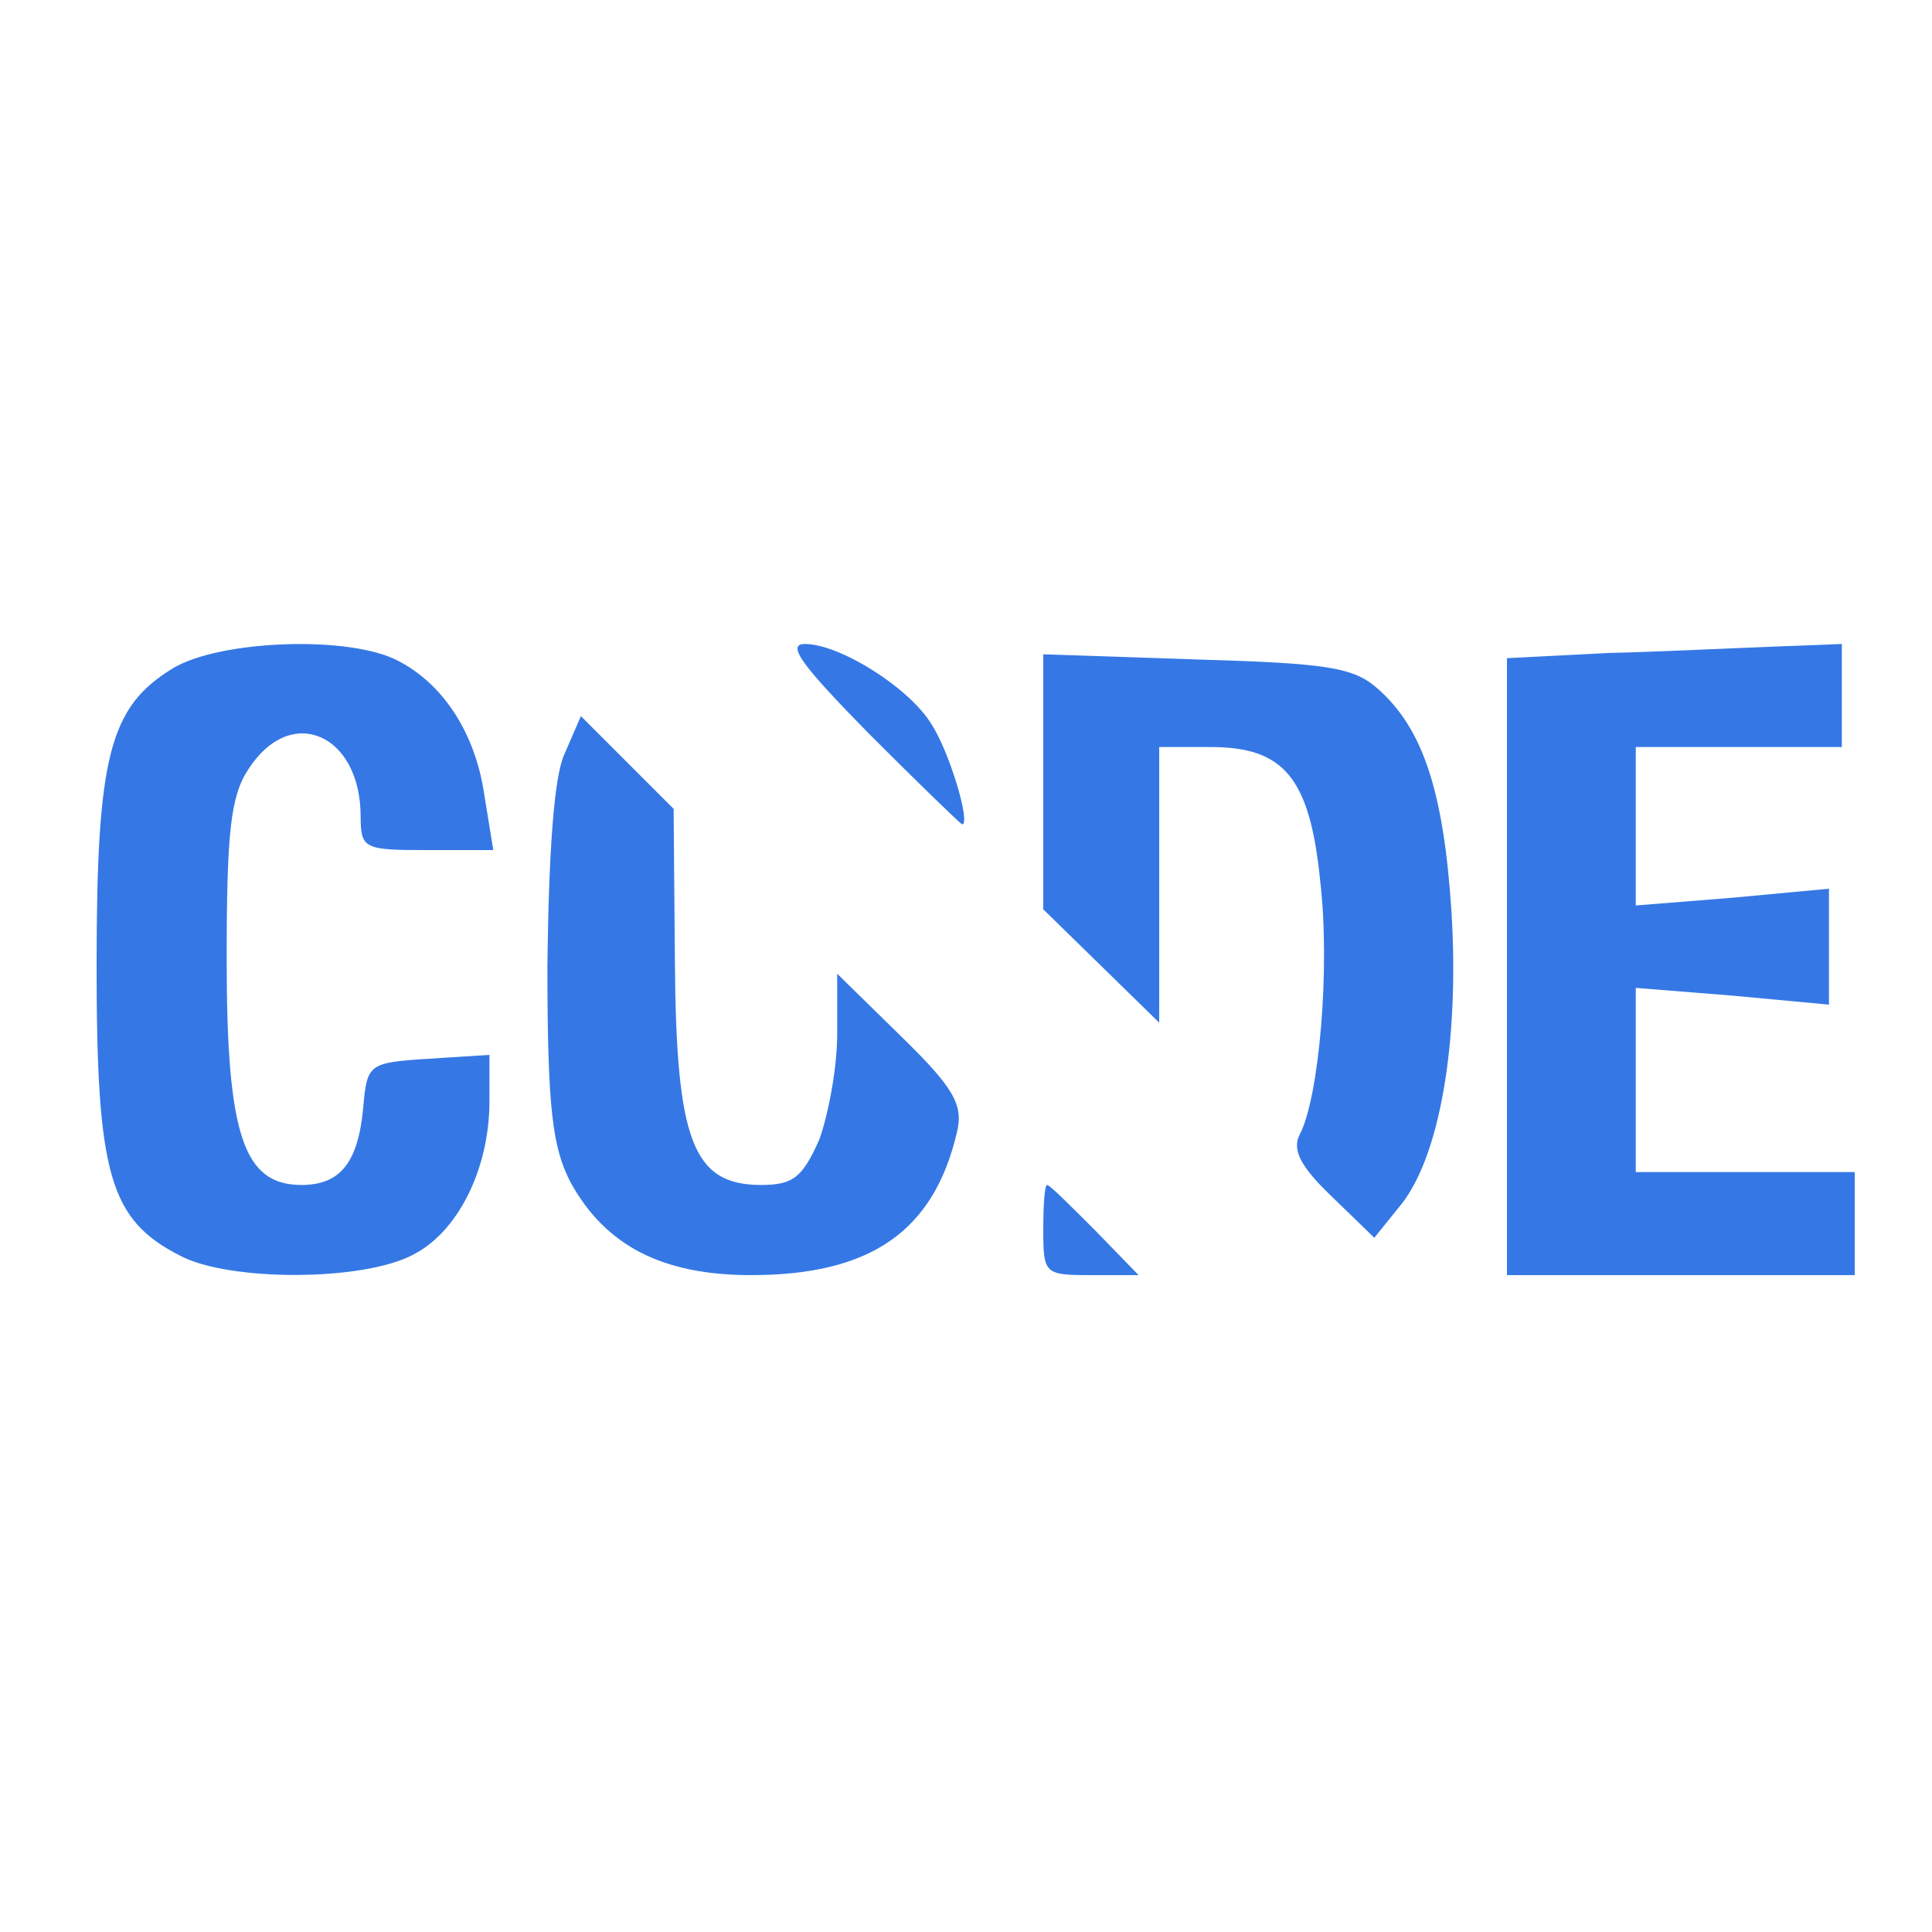
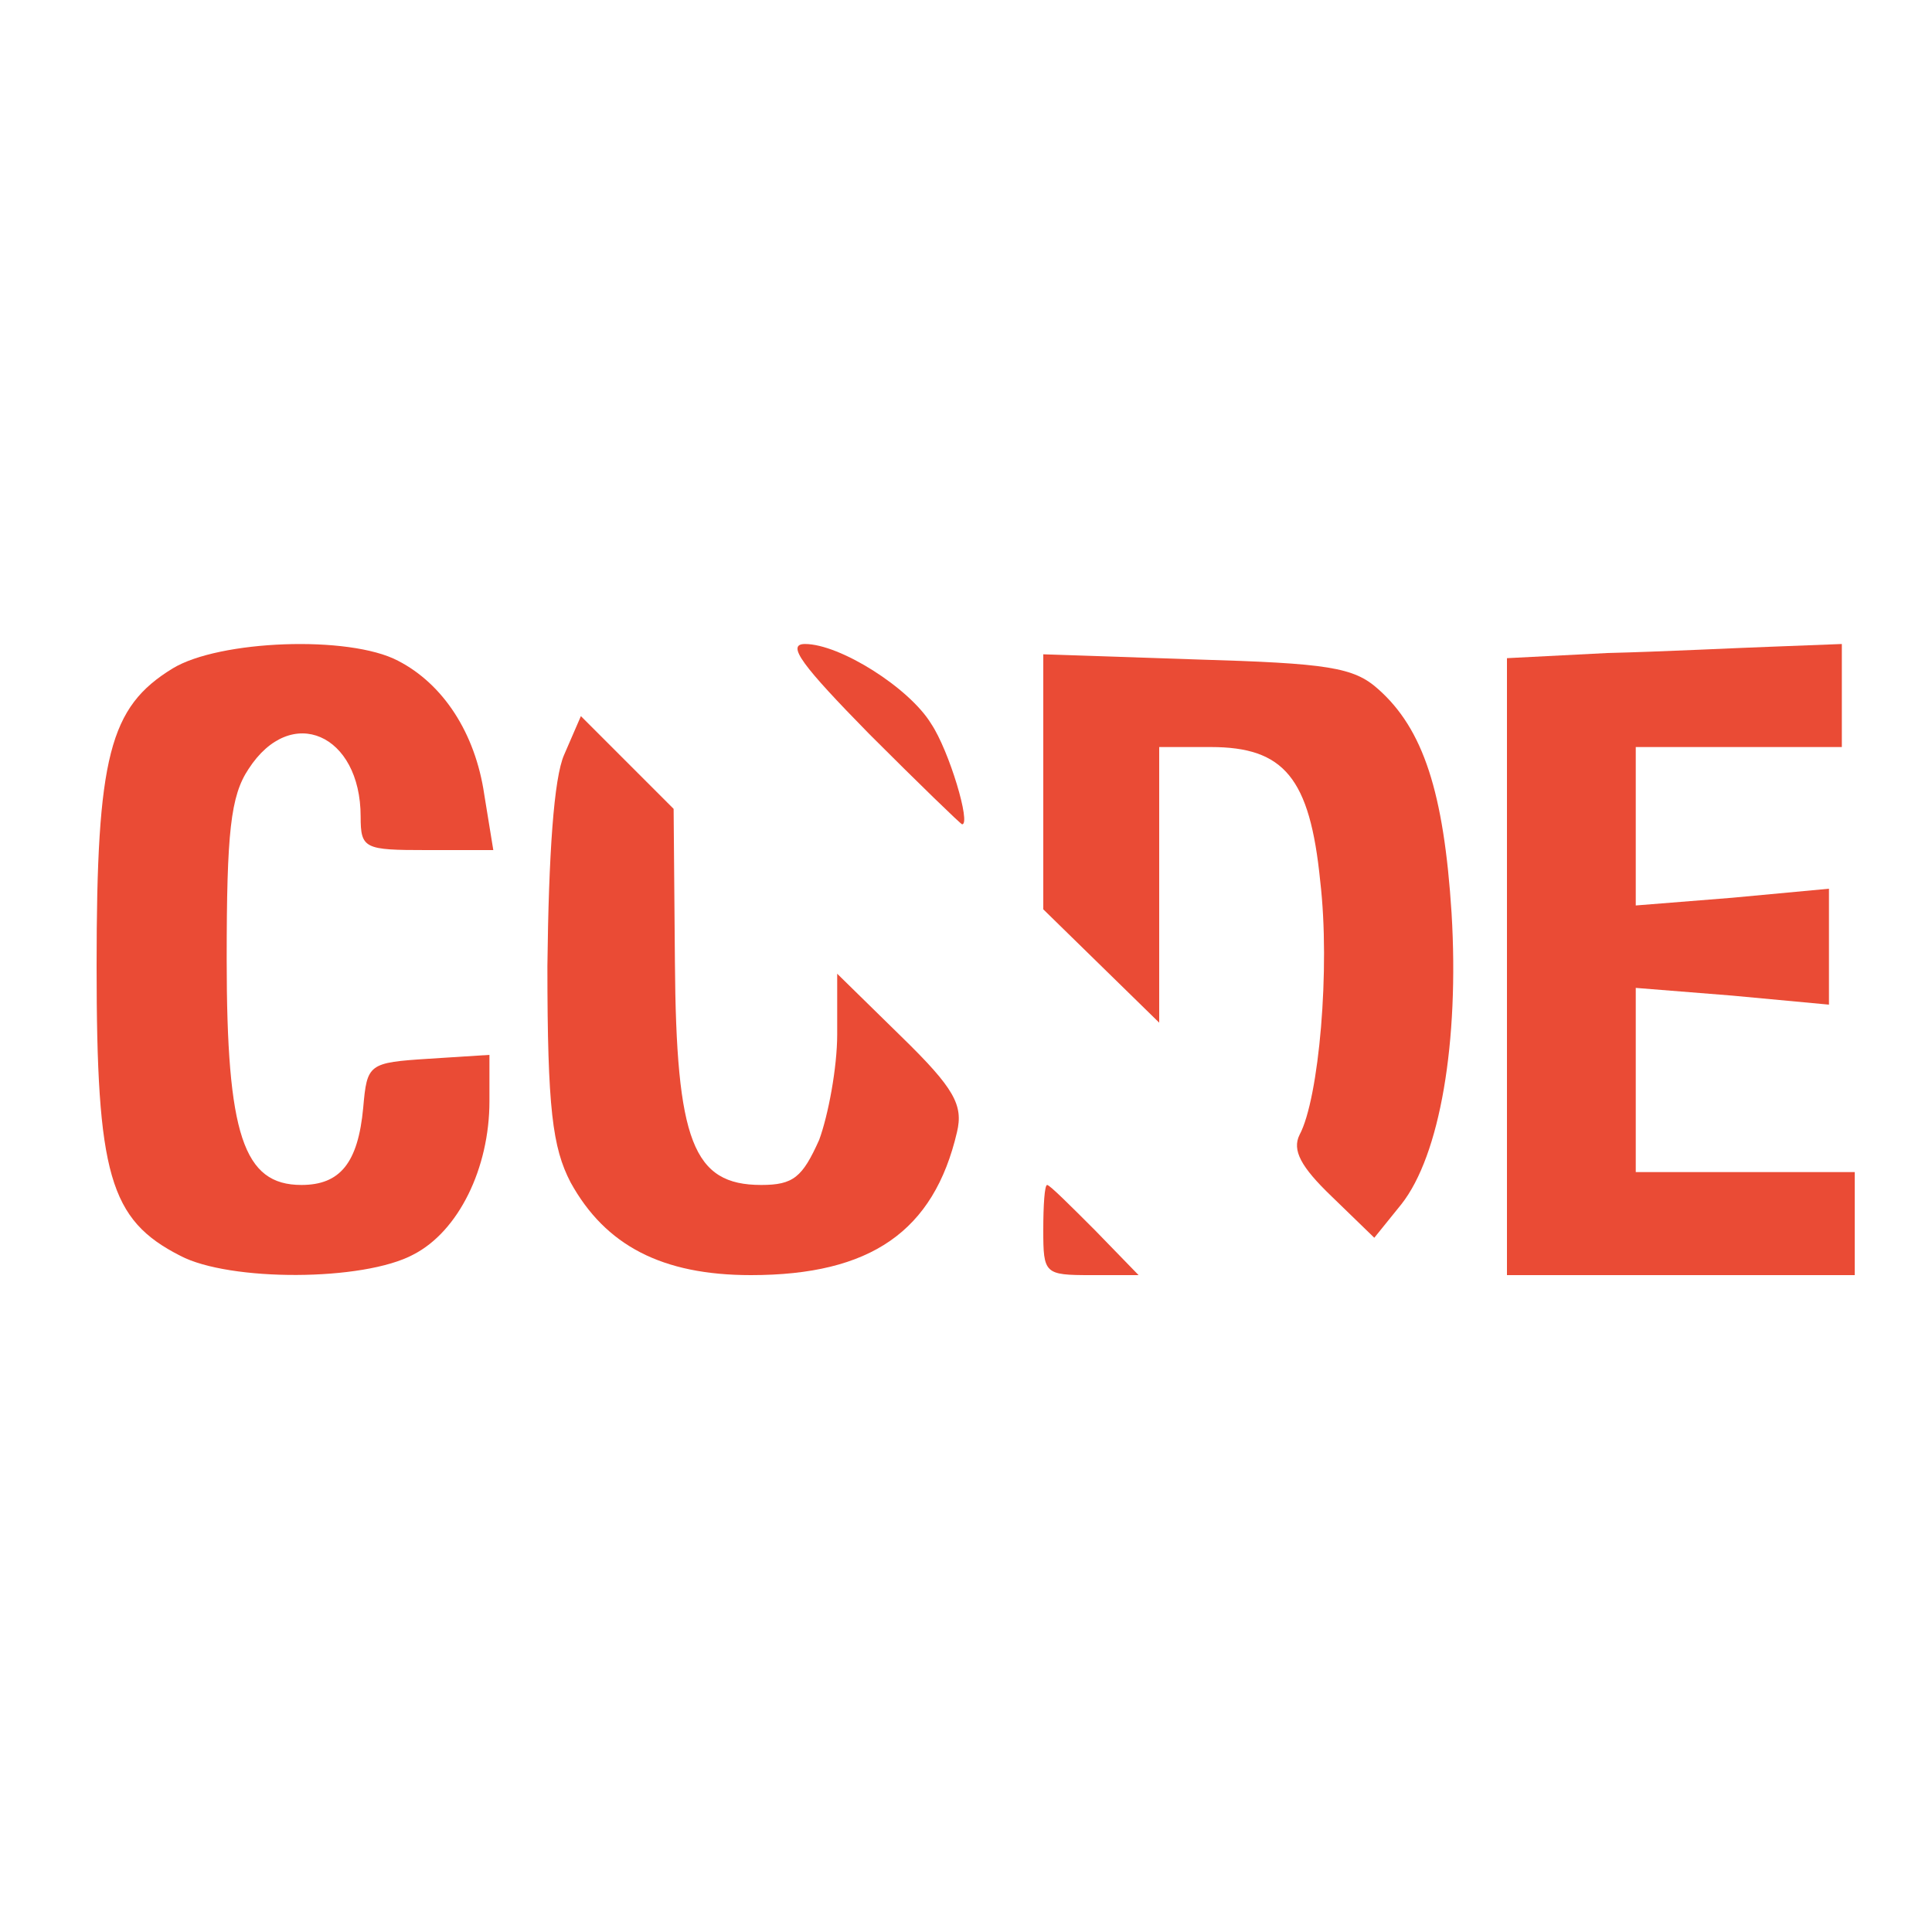
<svg xmlns="http://www.w3.org/2000/svg" version="1.0" width="150pt" height="150pt" viewBox="0 0 150 150" preserveAspectRatio="xMidYMid meet">
  <g transform="translate(0,150) scale(0.1,-0.1)" fill="#000000" stroke="none">
-     <path fill="#3578E5" d="M134 981 c-49 -30 -59 -68 -59 -231 0 -162 10 -197 65 -225 38 -20 142 -20 181 1 35 18 59 67 59 119 l0 36 -47 -3 c-47 -3 -48 -4 -51 -38 -4 -43 -18 -60 -48 -60 -45 0 -58 39 -58 175 0 99 3 127 17 148 33 51 87 27 87 -37 0 -25 3 -26 51 -26 l52 0 -7 43 c-7 48 -32 86 -67 104 -38 20 -139 16 -175 -6z" />
-     <path fill="#3578E5" d="M675 930 c38 -38 71 -70 72 -70 7 0 -10 57 -24 78 -17 28 -71 62 -98 62 -15 0 -2 -17 50 -70z" />
-     <path fill="#3578E5" d="M1248 993 l-78 -4 0 -239 0 -240 135 0 135 0 0 40 0 40 -85 0 -85 0 0 71 0 72 75 -6 75 -7 0 45 0 45 -75 -7 -75 -6 0 62 0 61 80 0 80 0 0 40 0 40 -52 -2 c-29 -1 -88 -4 -130 -5z" />
-     <path fill="#3578E5" d="M810 893 l0 -99 45 -44 45 -44 0 107 0 107 40 0 c57 0 77 -24 85 -104 8 -68 -1 -169 -16 -197 -6 -12 1 -25 25 -48 l33 -32 21 26 c30 38 45 126 39 226 -6 94 -22 143 -57 174 -19 17 -39 20 -141 23 l-119 4 0 -99z" />
-     <path fill="#3578E5" d="M438 914 c-8 -18 -12 -77 -13 -164 0 -111 4 -141 18 -168 27 -49 71 -72 140 -72 93 0 142 34 160 111 5 21 -2 34 -43 74 l-50 49 0 -47 c0 -26 -7 -63 -14 -82 -13 -29 -20 -35 -45 -35 -53 0 -66 34 -67 173 l-1 119 -36 36 -36 36 -13 -30z" />
-     <path fill="#3578E5" d="M810 545 c0 -34 1 -35 37 -35 l37 0 -34 35 c-19 19 -35 35 -37 35 -2 0 -3 -16 -3 -35z" />
+     <path fill="#EA4B35" d="M134 981 c-49 -30 -59 -68 -59 -231 0 -162 10 -197 65 -225 38 -20 142 -20 181 1 35 18 59 67 59 119 l0 36 -47 -3 c-47 -3 -48 -4 -51 -38 -4 -43 -18 -60 -48 -60 -45 0 -58 39 -58 175 0 99 3 127 17 148 33 51 87 27 87 -37 0 -25 3 -26 51 -26 l52 0 -7 43 c-7 48 -32 86 -67 104 -38 20 -139 16 -175 -6z" />
+     <path fill="#EA4B35" d="M675 930 c38 -38 71 -70 72 -70 7 0 -10 57 -24 78 -17 28 -71 62 -98 62 -15 0 -2 -17 50 -70z" />
+     <path fill="#EA4B35" d="M1248 993 l-78 -4 0 -239 0 -240 135 0 135 0 0 40 0 40 -85 0 -85 0 0 71 0 72 75 -6 75 -7 0 45 0 45 -75 -7 -75 -6 0 62 0 61 80 0 80 0 0 40 0 40 -52 -2 c-29 -1 -88 -4 -130 -5z" />
+     <path fill="#EA4B35" d="M810 893 l0 -99 45 -44 45 -44 0 107 0 107 40 0 c57 0 77 -24 85 -104 8 -68 -1 -169 -16 -197 -6 -12 1 -25 25 -48 l33 -32 21 26 c30 38 45 126 39 226 -6 94 -22 143 -57 174 -19 17 -39 20 -141 23 l-119 4 0 -99z" />
+     <path fill="#EA4B35" d="M438 914 c-8 -18 -12 -77 -13 -164 0 -111 4 -141 18 -168 27 -49 71 -72 140 -72 93 0 142 34 160 111 5 21 -2 34 -43 74 l-50 49 0 -47 c0 -26 -7 -63 -14 -82 -13 -29 -20 -35 -45 -35 -53 0 -66 34 -67 173 l-1 119 -36 36 -36 36 -13 -30z" />
+     <path fill="#EA4B35" d="M810 545 c0 -34 1 -35 37 -35 l37 0 -34 35 c-19 19 -35 35 -37 35 -2 0 -3 -16 -3 -35z" />
  </g>
</svg>
